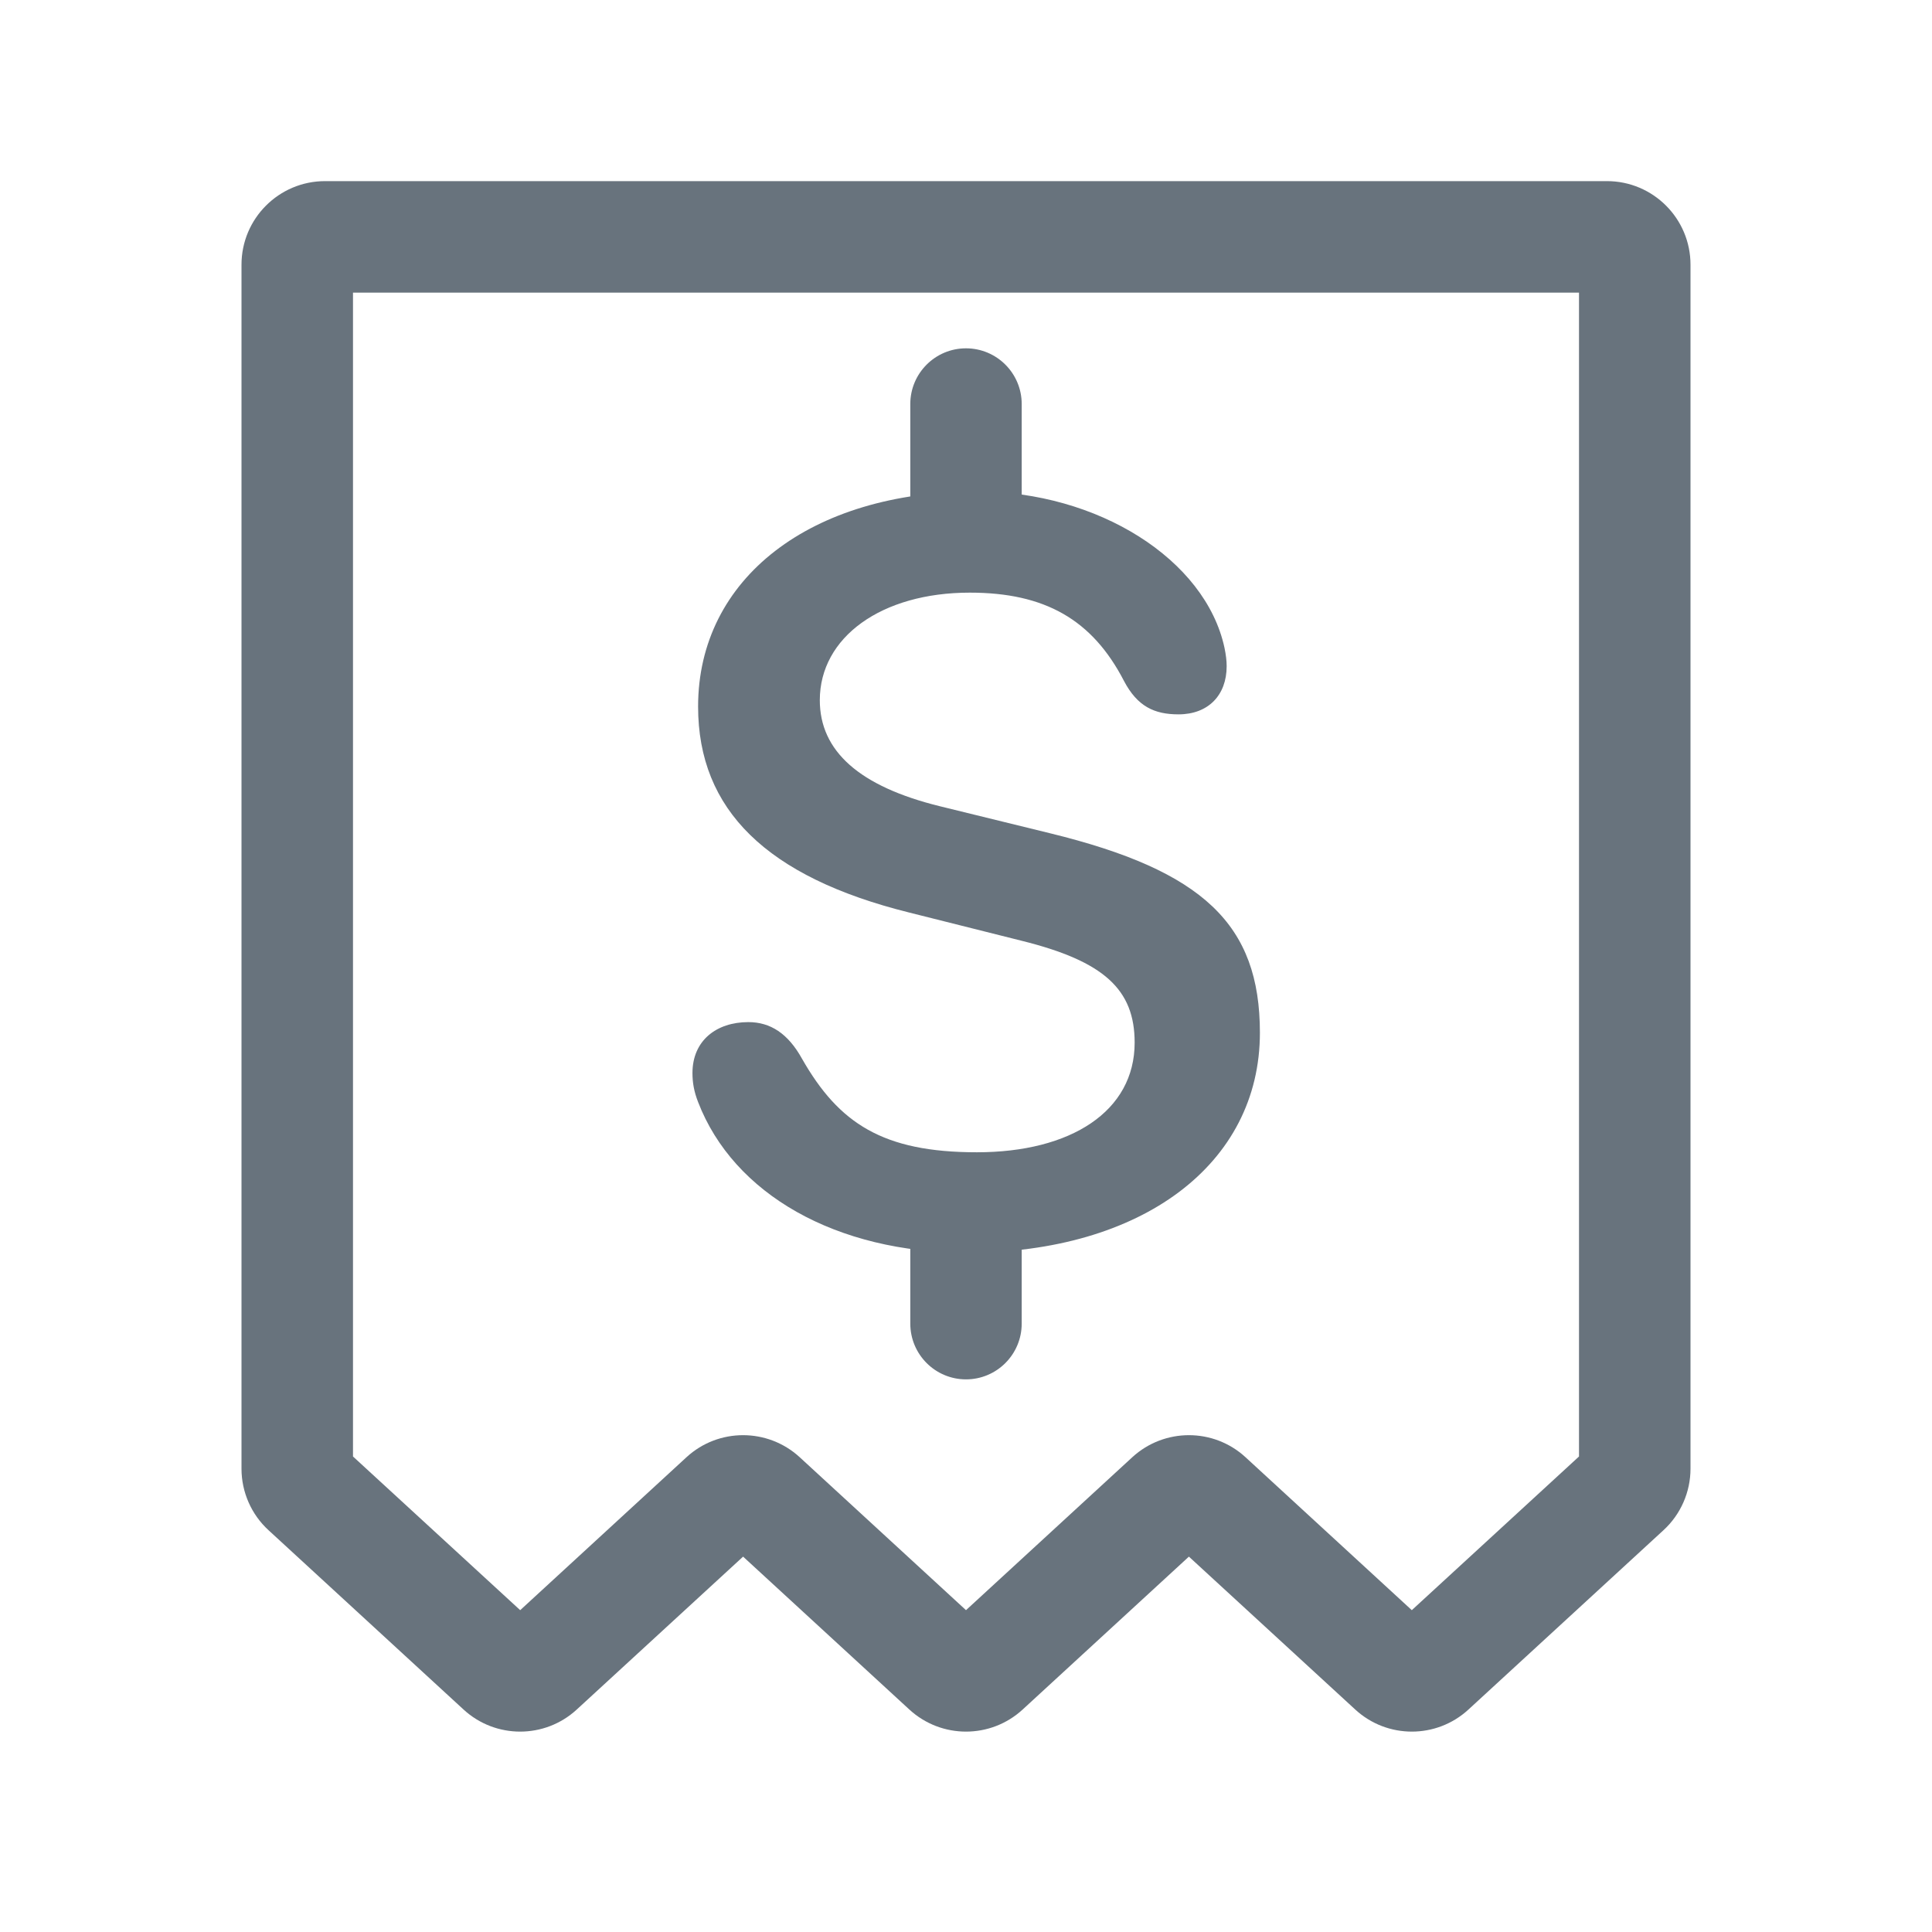
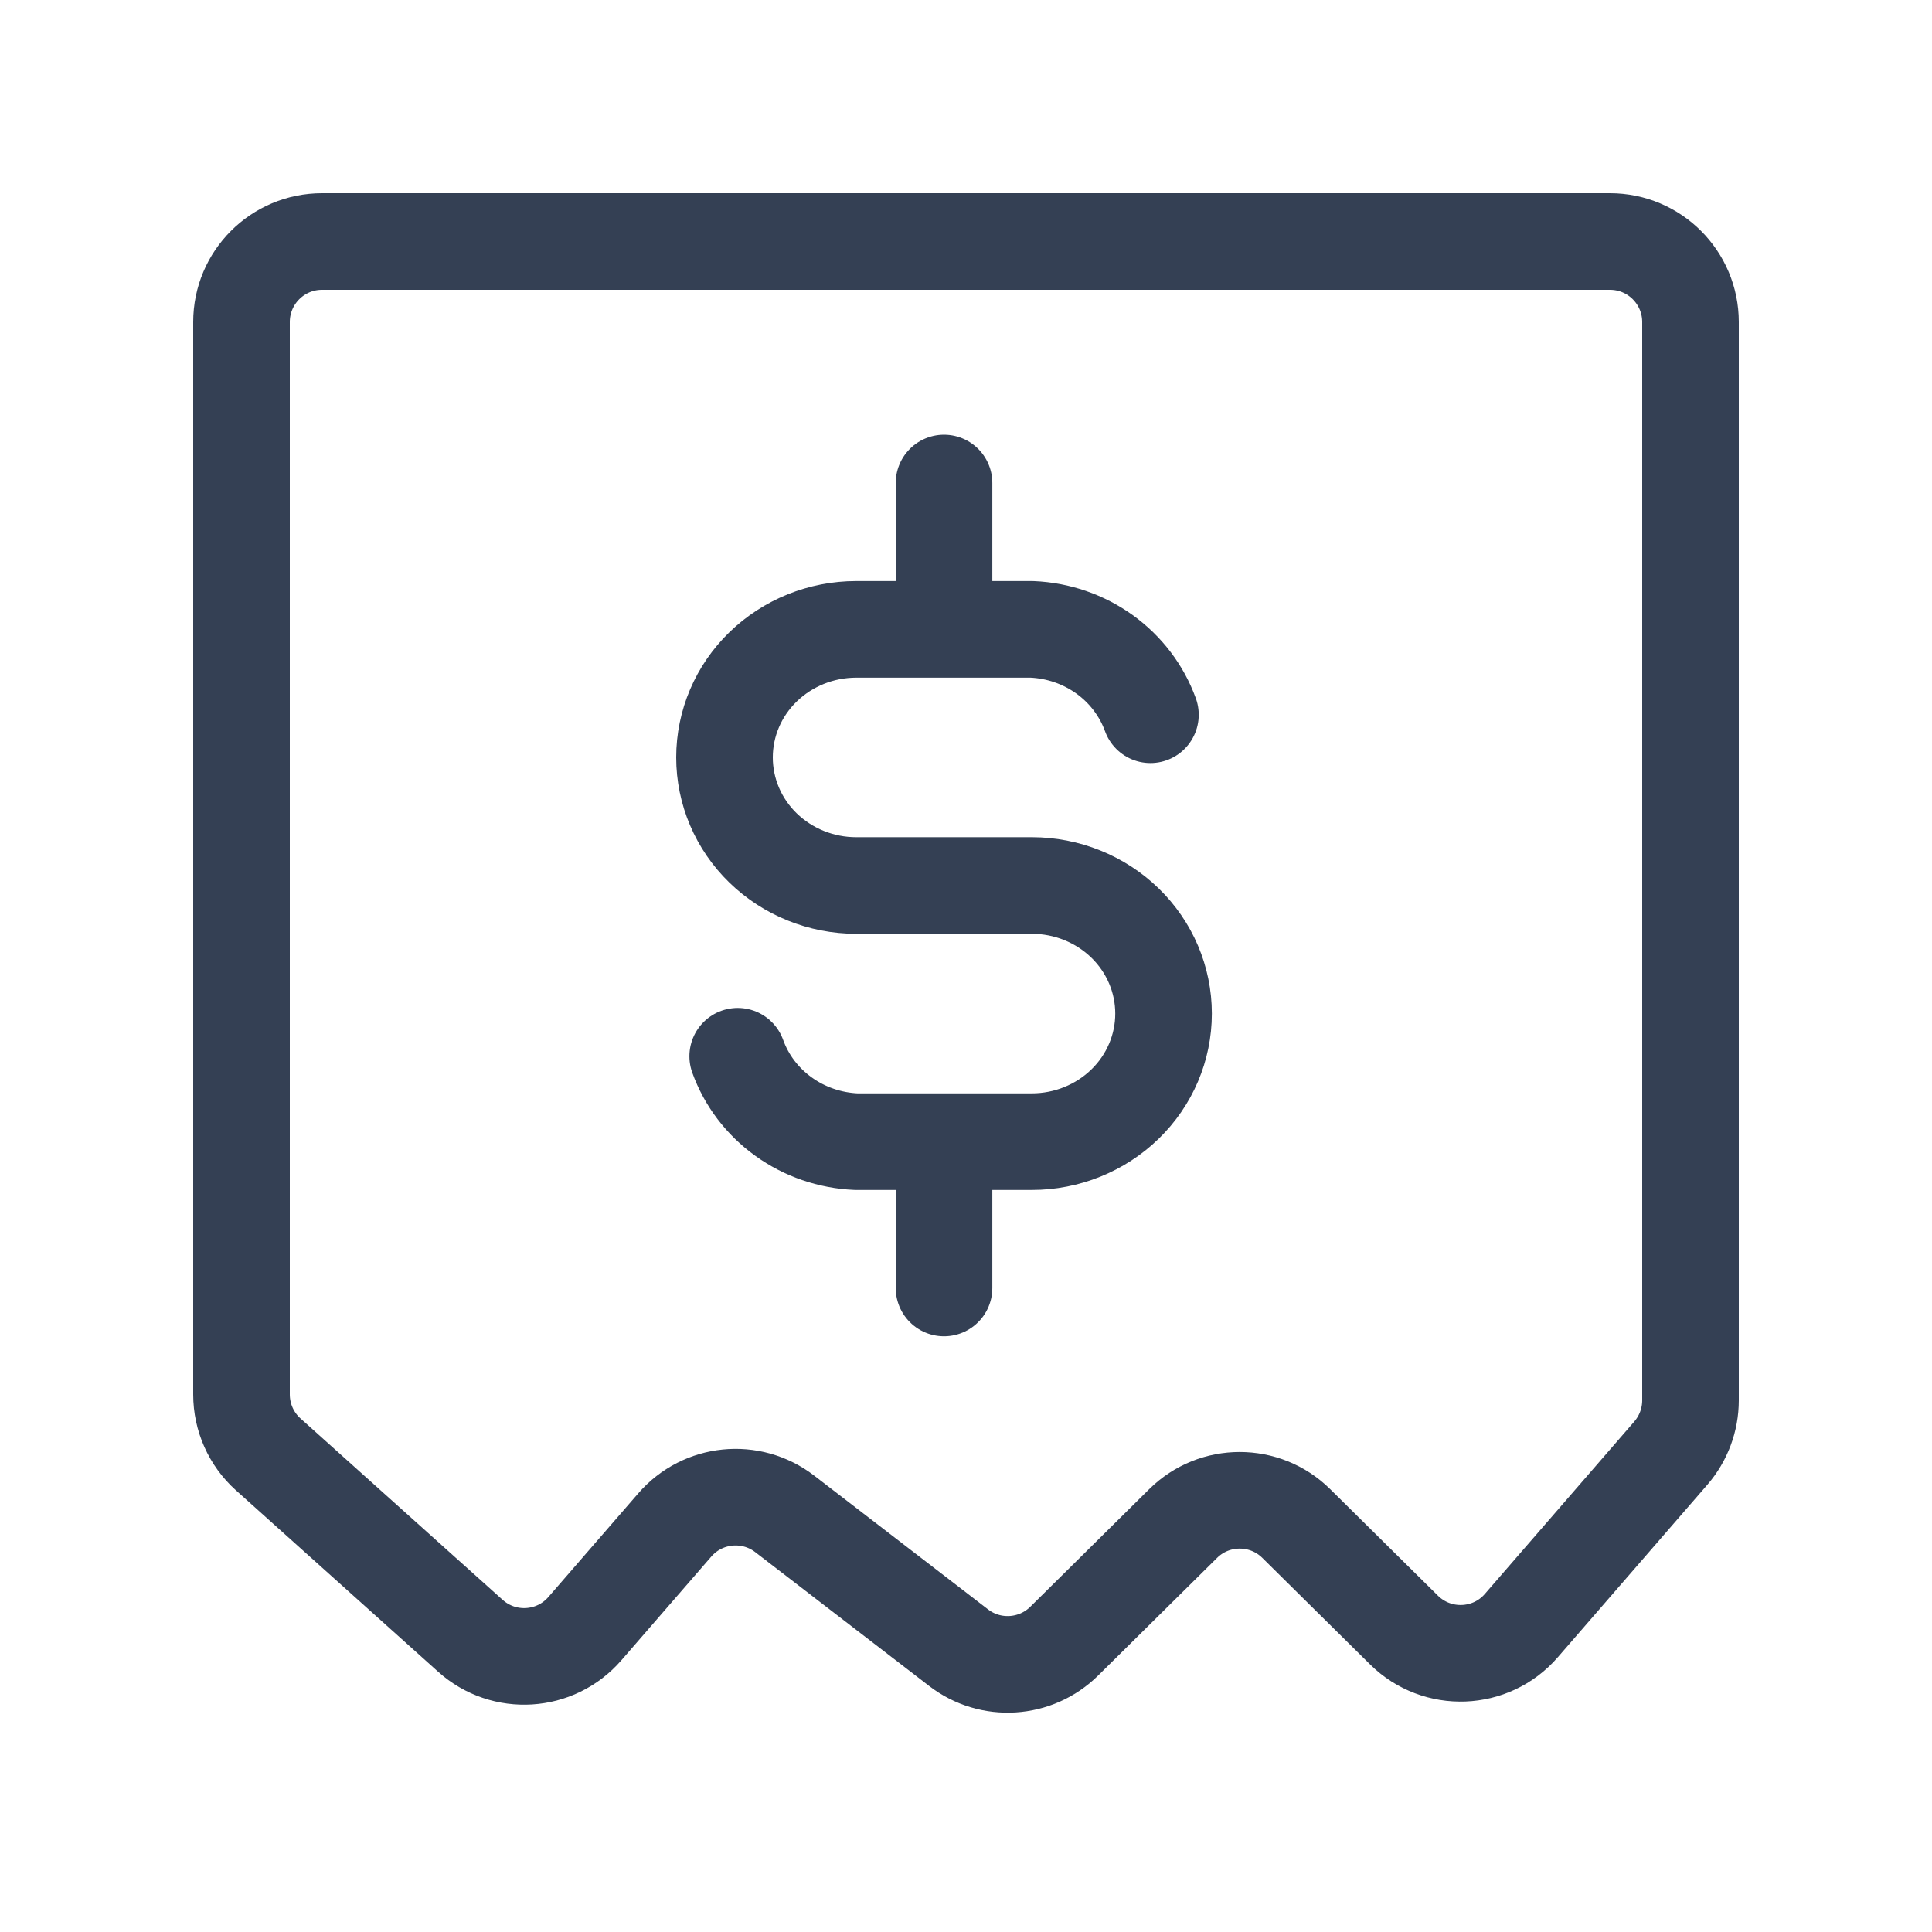
<svg xmlns="http://www.w3.org/2000/svg" width="24" height="24" viewBox="0 0 24 24" fill="none">
-   <path fill-rule="evenodd" clip-rule="evenodd" d="M3 3.288C3 2.715 3.465 2.25 4.038 2.25H19.962C20.535 2.25 21 2.715 21 3.288V18.245C21 18.535 20.878 18.813 20.664 19.009L18.241 21.237C17.844 21.602 17.233 21.602 16.836 21.237L14.769 19.337L12.703 21.237C12.305 21.602 11.695 21.602 11.297 21.237L9.231 19.337L7.164 21.237C6.767 21.602 6.156 21.602 5.759 21.237L3.336 19.009C3.122 18.813 3 18.535 3 18.245V3.288ZM4.385 3.635V18.093L6.462 20.002L8.528 18.102C8.925 17.737 9.536 17.737 9.934 18.102L12 20.002L14.066 18.102C14.464 17.737 15.075 17.737 15.472 18.102L17.538 20.002L19.615 18.093V3.635H4.385Z" fill="#68737D" />
-   <path d="M12.012 15.562C14.183 15.562 15.651 14.463 15.651 12.829C15.651 11.484 14.948 10.816 13.04 10.35L11.678 10.016C10.676 9.77 10.184 9.331 10.184 8.698C10.184 7.916 10.949 7.362 12.047 7.362C12.979 7.362 13.568 7.696 13.963 8.46C14.13 8.777 14.341 8.874 14.64 8.874C15.009 8.874 15.238 8.636 15.238 8.276C15.238 8.206 15.229 8.135 15.211 8.047C14.974 6.949 13.638 6.105 12.135 6.105C10.07 6.105 8.672 7.186 8.672 8.777C8.672 10.06 9.525 10.895 11.291 11.335L12.689 11.686C13.717 11.941 14.095 12.293 14.095 12.952C14.095 13.804 13.304 14.314 12.135 14.314C10.966 14.314 10.421 13.954 9.964 13.154C9.789 12.837 9.569 12.697 9.296 12.697C8.901 12.697 8.602 12.925 8.602 13.33C8.602 13.444 8.62 13.558 8.672 13.69C9.112 14.833 10.386 15.562 12.012 15.562Z" fill="#68737D" />
-   <path d="M11.308 5.019C11.308 4.637 11.618 4.327 12 4.327V4.327C12.382 4.327 12.692 4.637 12.692 5.019V6.404H11.308V5.019Z" fill="#68737D" />
-   <path d="M11.308 15.404C11.308 15.021 11.618 14.711 12 14.711V14.711C12.382 14.711 12.692 15.021 12.692 15.404V16.442C12.692 16.825 12.382 17.135 12 17.135V17.135C11.618 17.135 11.308 16.825 11.308 16.442V15.404Z" fill="#68737D" />
+   <path d="M14.291 8.879C14.182 8.579 13.984 8.318 13.722 8.129C13.459 7.94 13.145 7.832 12.818 7.818H10.636C10.202 7.818 9.786 7.986 9.479 8.284C9.172 8.582 9 8.987 9 9.409C9 9.831 9.172 10.236 9.479 10.534C9.786 10.832 10.202 11 10.636 11H12.818C13.252 11 13.668 11.168 13.975 11.466C14.282 11.764 14.454 12.169 14.454 12.591C14.454 13.013 14.282 13.418 13.975 13.716C13.668 14.014 13.252 14.182 12.818 14.182H10.636C10.31 14.168 9.995 14.06 9.733 13.871C9.47 13.682 9.272 13.421 9.164 13.121M11.727 6V7.667M11.727 14.333V16M4 3H20C20.552 3 21 3.448 21 4V17.396C21 17.637 20.913 17.869 20.756 18.051L18.899 20.193C18.521 20.63 17.852 20.655 17.441 20.249L16.103 18.926C15.714 18.541 15.086 18.541 14.697 18.926L13.221 20.386C12.865 20.738 12.304 20.773 11.908 20.468L9.748 18.806C9.328 18.483 8.729 18.543 8.382 18.944L7.266 20.231C6.9 20.654 6.259 20.694 5.843 20.32L3.332 18.067C3.121 17.878 3 17.607 3 17.323V4C3 3.448 3.448 3 4 3Z" stroke="#344054" stroke-width="1.2" stroke-linecap="round" stroke-linejoin="round" />
</svg>
